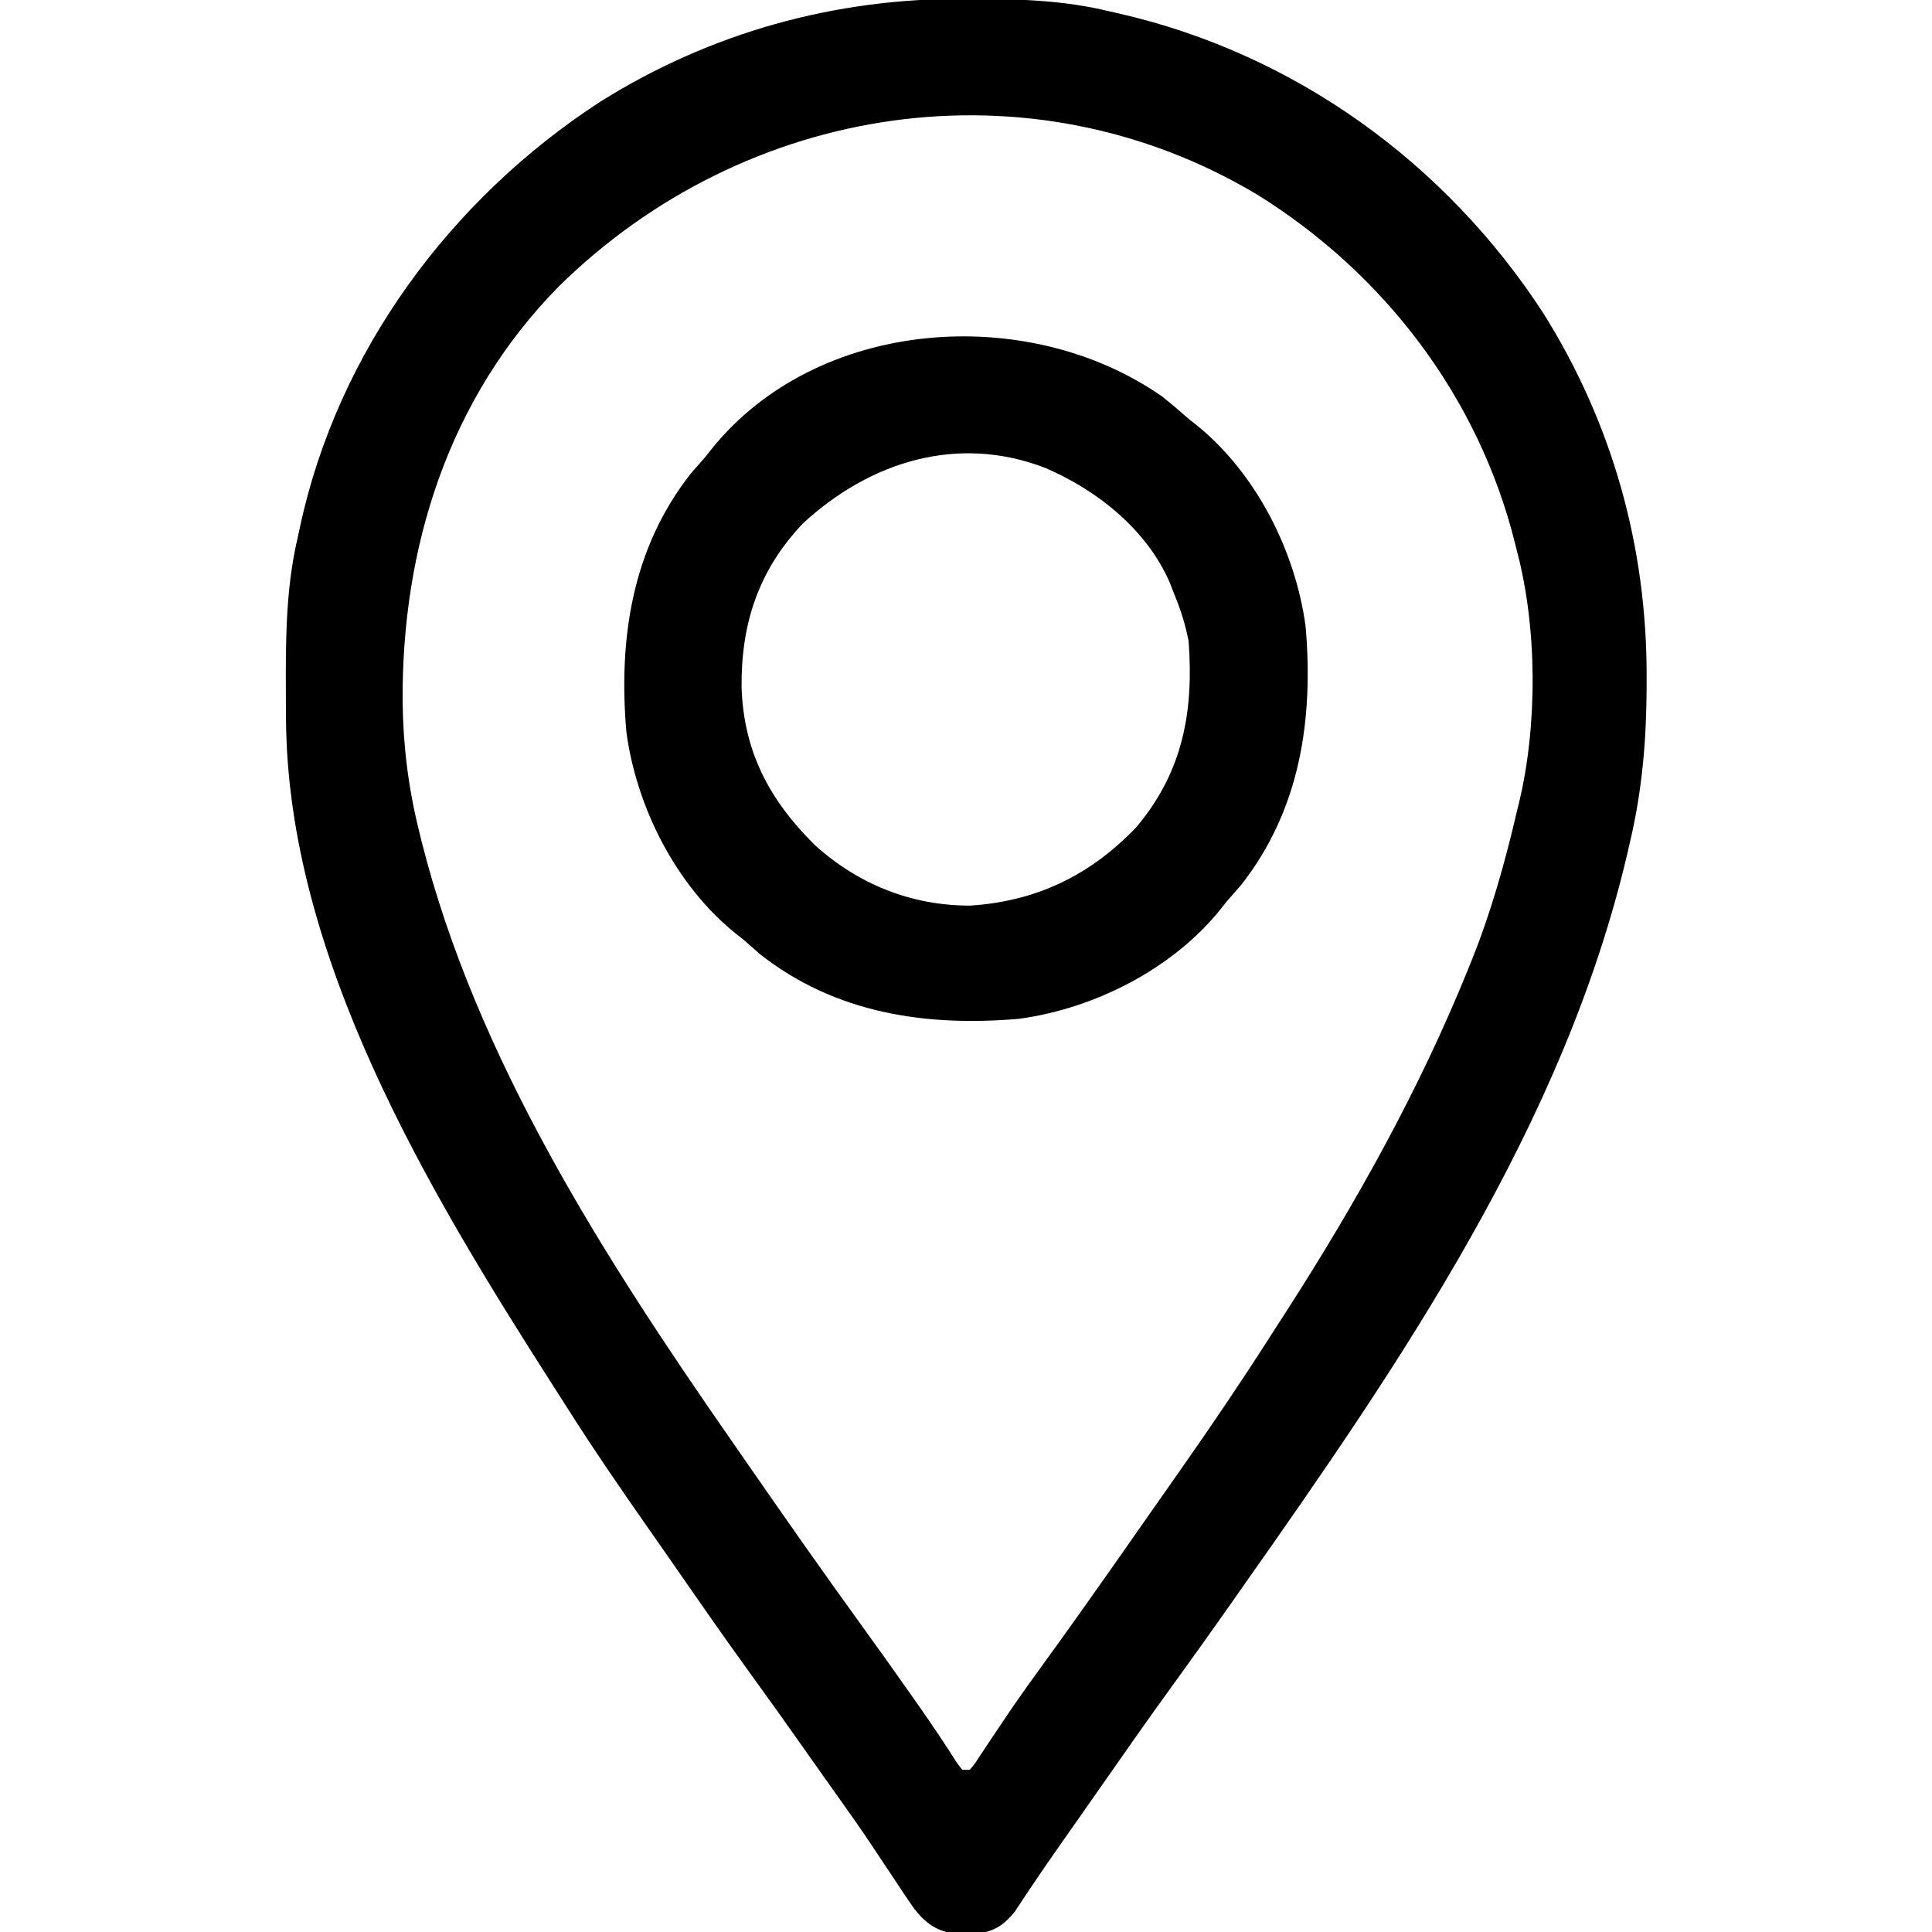
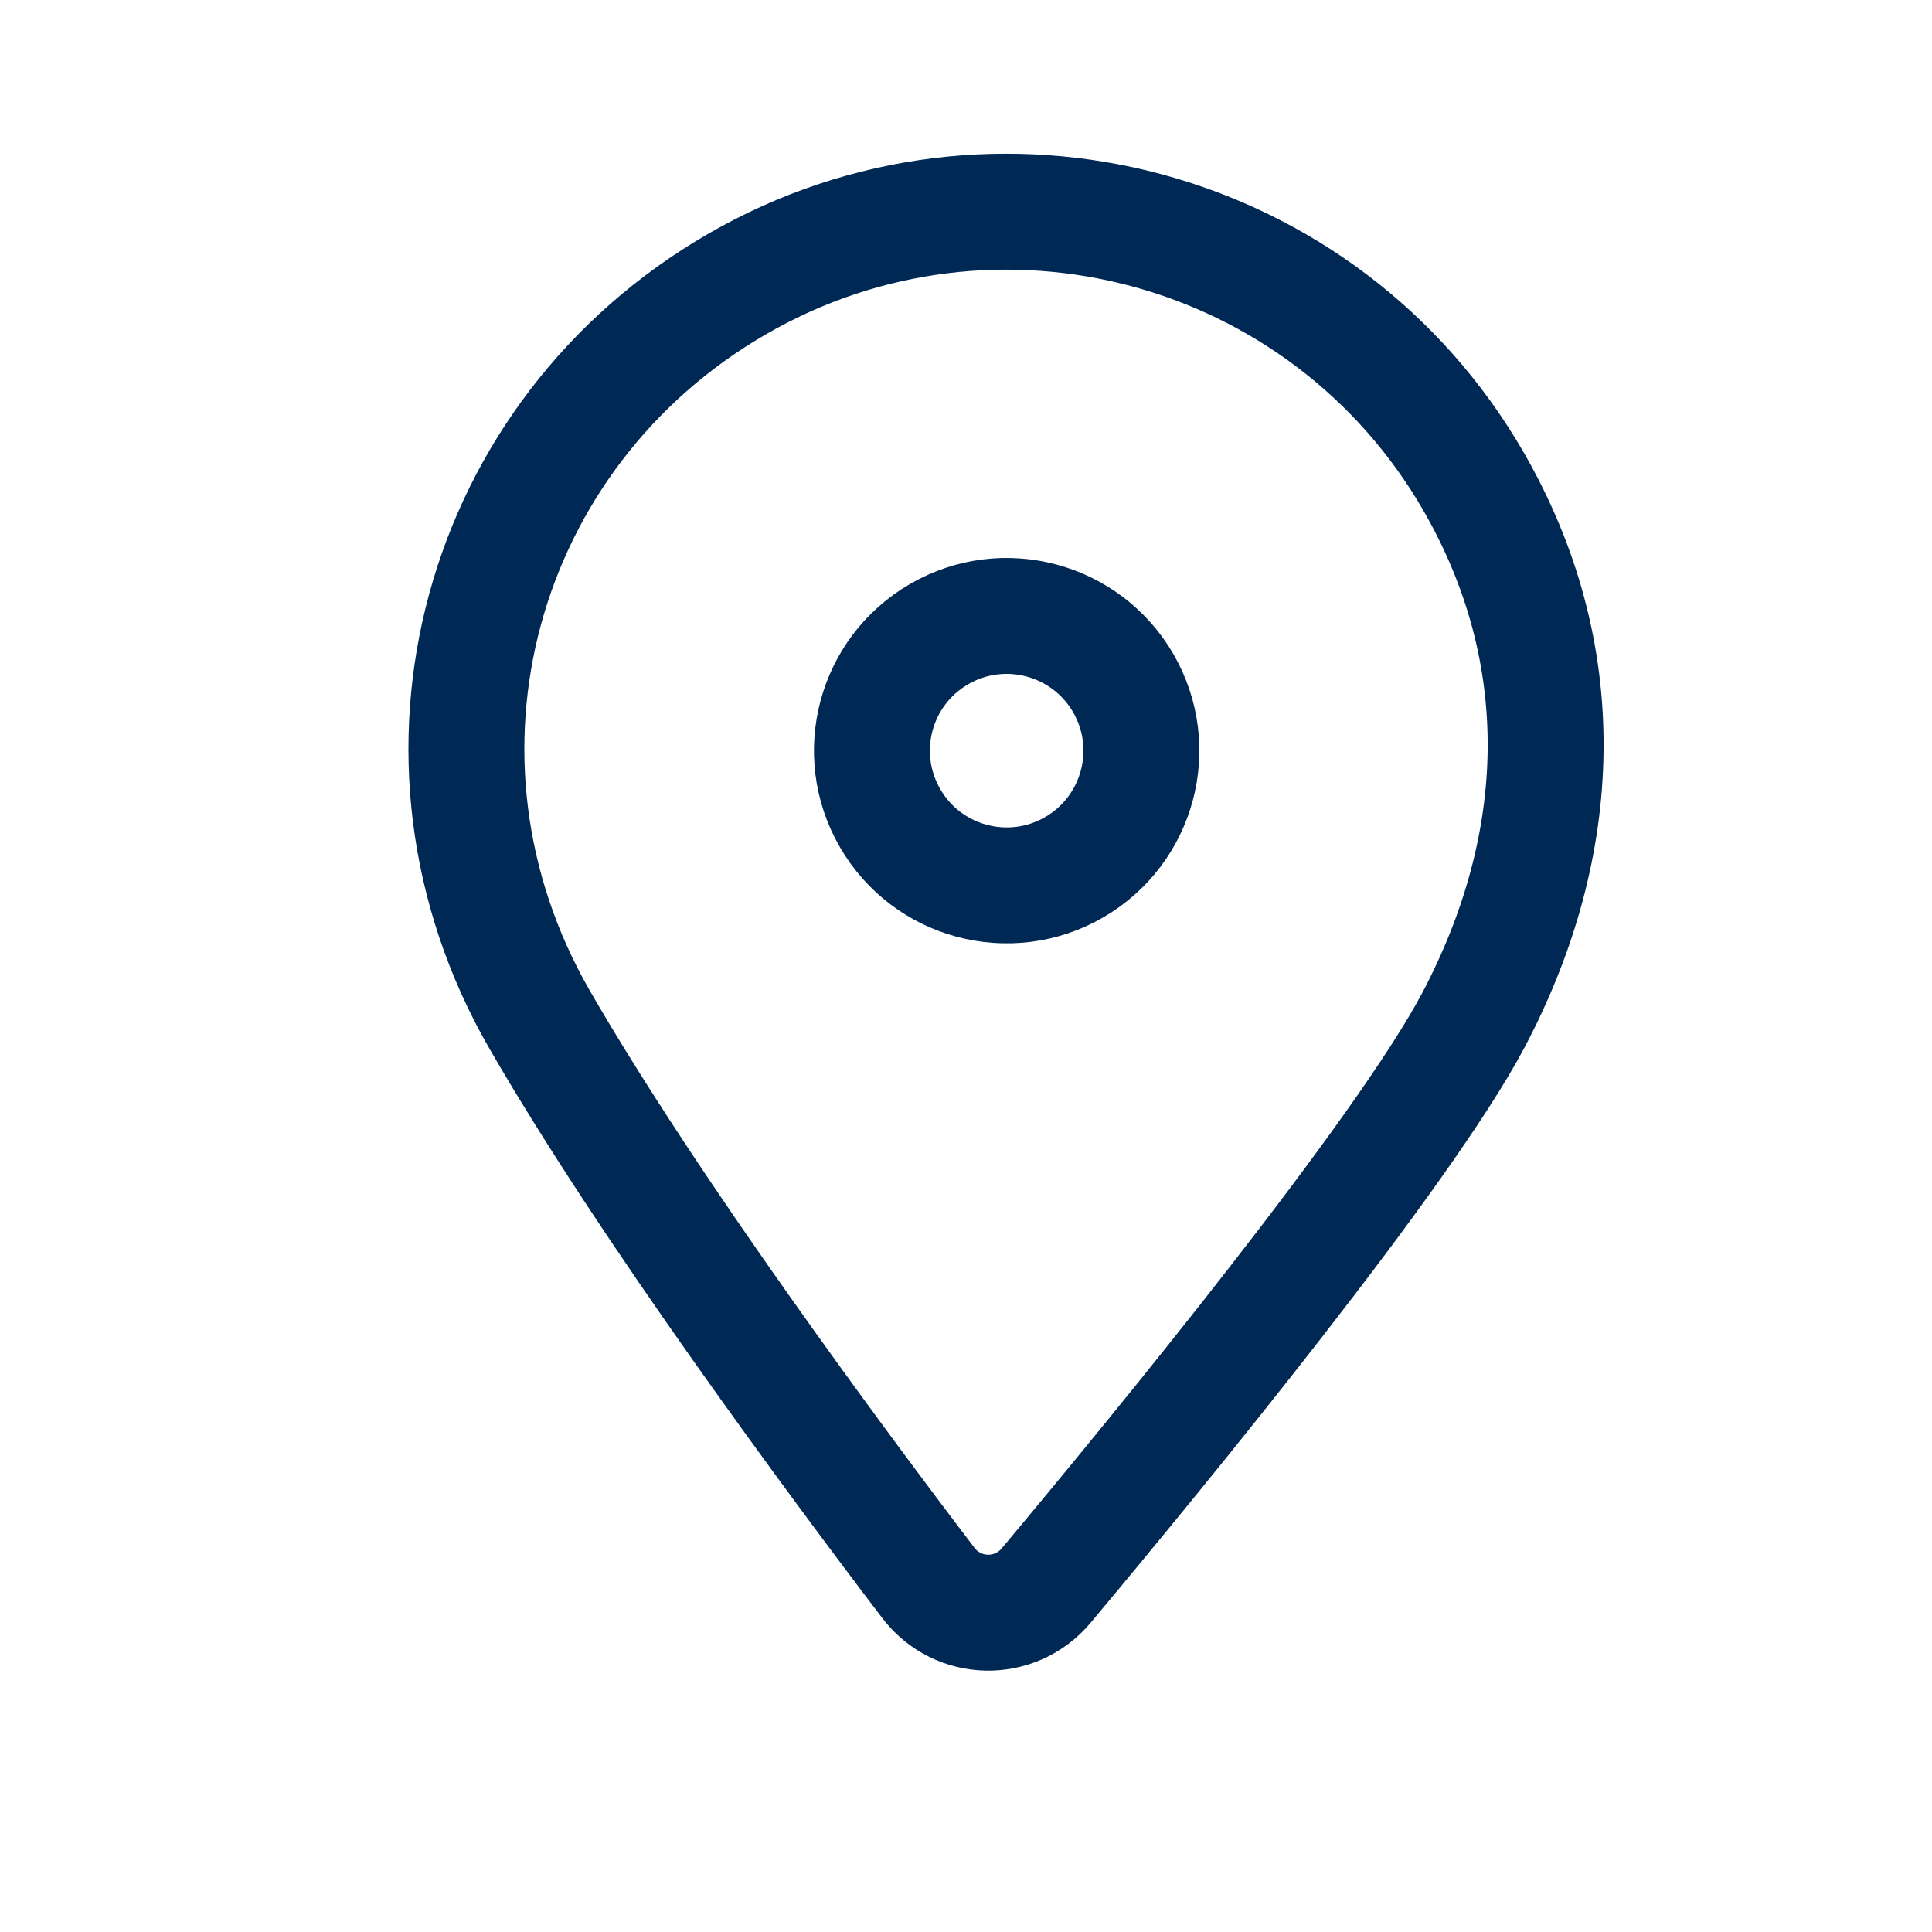
- <svg xmlns="http://www.w3.org/2000/svg" version="1.1" width="512" height="512">
-   <path d="M0 0 C0.841 0.002 1.683 0.004 2.55 0.007 C14.717 0.057 26.444 0.419 38.312 3.312 C39.561 3.595 39.561 3.595 40.834 3.882 C87.384 14.537 127.349 43.409 153.312 83.312 C171.633 112.539 180.772 145.282 180.688 179.688 C180.687 180.938 180.687 180.938 180.686 182.214 C180.644 196.248 179.536 209.615 176.312 223.312 C176.093 224.271 175.873 225.23 175.647 226.217 C158.825 298.351 115.376 361.6 73.312 421.312 C72.248 422.829 71.185 424.346 70.121 425.863 C65.115 432.991 60.049 440.073 54.938 447.125 C48.557 455.929 42.318 464.829 36.101 473.75 C34.281 476.357 32.458 478.962 30.633 481.566 C30.029 482.428 29.426 483.289 28.804 484.177 C27.614 485.874 26.423 487.571 25.231 489.267 C22.654 492.939 20.094 496.617 17.609 500.352 C17.003 501.256 17.003 501.256 16.384 502.178 C15.34 503.74 14.308 505.309 13.277 506.879 C10.404 510.438 7.954 512.067 3.41 512.746 C1.908 512.748 1.908 512.748 0.375 512.75 C-0.624 512.769 -1.623 512.789 -2.652 512.809 C-7.606 511.999 -10.32 510.031 -13.372 506.196 C-15.249 503.543 -17.039 500.848 -18.812 498.125 C-20.143 496.127 -21.475 494.129 -22.809 492.133 C-23.465 491.144 -24.121 490.156 -24.796 489.138 C-27.424 485.212 -30.137 481.35 -32.875 477.5 C-33.6 476.478 -33.6 476.478 -34.341 475.435 C-35.307 474.074 -36.273 472.713 -37.24 471.353 C-38.712 469.278 -40.177 467.198 -41.641 465.117 C-46.69 457.937 -51.78 450.79 -56.938 443.688 C-63.972 433.988 -70.796 424.145 -77.617 414.294 C-79.695 411.301 -81.783 408.316 -83.875 405.332 C-91.239 394.818 -98.483 384.257 -105.354 373.414 C-106.753 371.21 -108.161 369.013 -109.57 366.816 C-142.326 315.583 -179.512 253.702 -179.891 190.887 C-179.898 190.106 -179.905 189.325 -179.912 188.52 C-179.929 186.013 -179.936 183.507 -179.938 181 C-179.938 180.145 -179.939 179.289 -179.94 178.408 C-179.924 166.113 -179.546 154.319 -176.688 142.312 C-176.454 141.218 -176.454 141.218 -176.216 140.102 C-166.266 93.549 -136.289 53.08 -96.688 27.312 C-67.33 8.91 -34.545 -0.159 0 0 Z M-107.688 76.312 C-136.879 106 -149.24 145.413 -148.988 186.246 C-148.852 197.907 -147.495 208.98 -144.688 220.312 C-144.457 221.256 -144.226 222.2 -143.988 223.173 C-129.42 280.964 -95.366 333.909 -61.688 382.312 C-60.374 384.208 -59.06 386.104 -57.746 388 C-47.718 402.458 -37.639 416.878 -27.312 431.125 C-22.57 437.67 -17.887 444.255 -13.25 450.875 C-12.683 451.684 -12.116 452.492 -11.532 453.325 C-8.235 458.045 -5.042 462.809 -1.965 467.676 C-1.543 468.216 -1.122 468.756 -0.688 469.312 C-0.028 469.312 0.632 469.312 1.312 469.312 C2.616 467.8 2.616 467.8 3.895 465.789 C4.664 464.642 4.664 464.642 5.449 463.472 C6.279 462.218 6.279 462.218 7.125 460.938 C8.305 459.181 9.488 457.426 10.672 455.672 C11.277 454.775 11.882 453.879 12.506 452.955 C15.224 448.98 18.041 445.08 20.875 441.188 C27.102 432.619 33.228 423.983 39.312 415.312 C39.85 414.547 40.387 413.782 40.94 412.994 C44.443 408.001 47.939 403.003 51.431 398.003 C53.384 395.21 55.342 392.421 57.301 389.633 C65.363 378.129 73.231 366.53 80.792 354.69 C82.273 352.374 83.765 350.066 85.258 347.758 C103.733 319.043 120.489 288.992 133.312 257.312 C133.643 256.499 133.974 255.686 134.315 254.848 C139.481 241.974 143.168 228.813 146.312 215.312 C146.493 214.578 146.674 213.844 146.86 213.088 C151.804 192.547 151.73 166.714 146.312 146.312 C146.146 145.641 145.98 144.97 145.809 144.278 C136.167 105.621 111.202 72.836 77.488 51.887 C17.12 15.83 -58.283 27.577 -107.688 76.312 Z " fill="#000000" transform="translate(255.6875,-0.3125)" />
-   <path d="M0 0 C2.433 1.911 4.754 3.9 7.066 5.953 C8.072 6.746 8.072 6.746 9.098 7.555 C24.924 20.304 35.377 40.984 38.066 60.953 C40.194 85.611 36.617 109.574 21.004 129.453 C19.701 130.962 18.39 132.463 17.066 133.953 C16.538 134.623 16.009 135.294 15.465 135.984 C2.716 151.811 -17.964 162.264 -37.934 164.953 C-62.591 167.08 -86.555 163.503 -106.434 147.891 C-107.942 146.588 -109.443 145.276 -110.934 143.953 C-111.604 143.425 -112.274 142.896 -112.965 142.352 C-128.791 129.603 -139.244 108.922 -141.934 88.953 C-144.061 64.295 -140.484 40.332 -124.871 20.453 C-123.569 18.944 -122.257 17.444 -120.934 15.953 C-120.405 15.283 -119.877 14.613 -119.332 13.922 C-91.276 -20.906 -35.557 -24.809 0 0 Z M-95.121 33.641 C-106.962 46.089 -111.571 60.312 -111.407 77.138 C-110.837 94.206 -103.993 107.054 -91.934 118.953 C-80.434 129.323 -66.441 134.934 -50.934 134.953 C-33.286 133.844 -18.952 126.914 -6.777 114.141 C5.527 99.543 8.453 83.489 7.066 64.953 C6.21 60.363 4.872 56.252 3.066 51.953 C2.739 51.098 2.412 50.244 2.074 49.363 C-4.006 35.317 -17.163 24.852 -30.934 18.953 C-54.146 9.988 -77.387 17.286 -95.121 33.641 Z " fill="#000000" transform="translate(307.9336,105.0469)" />
+ <svg xmlns="http://www.w3.org/2000/svg" width="18" height="18" viewBox="0 0 18 18" fill="none">
+   <path d="M8.648 14.746C7.779 13.604 6.055 11.279 5.03 9.504C3.618 7.058 4.467 4.032 6.868 2.646C9.27 1.259 12.34 2.082 13.727 4.483C14.656 6.093 14.593 7.867 13.727 9.505C13.073 10.742 10.814 13.497 9.748 14.771C9.457 15.119 8.923 15.108 8.648 14.746Z" stroke="#002855" stroke-width="1.08" stroke-linecap="round" stroke-linejoin="round" />
+   <path d="M10.006 8.081C10.607 7.734 10.812 6.967 10.466 6.366C10.119 5.766 9.351 5.56 8.751 5.907C8.151 6.253 7.945 7.021 8.292 7.621C8.638 8.222 9.406 8.427 10.006 8.081Z" stroke="#002855" stroke-width="1.08" stroke-linecap="round" stroke-linejoin="round" />
</svg>
